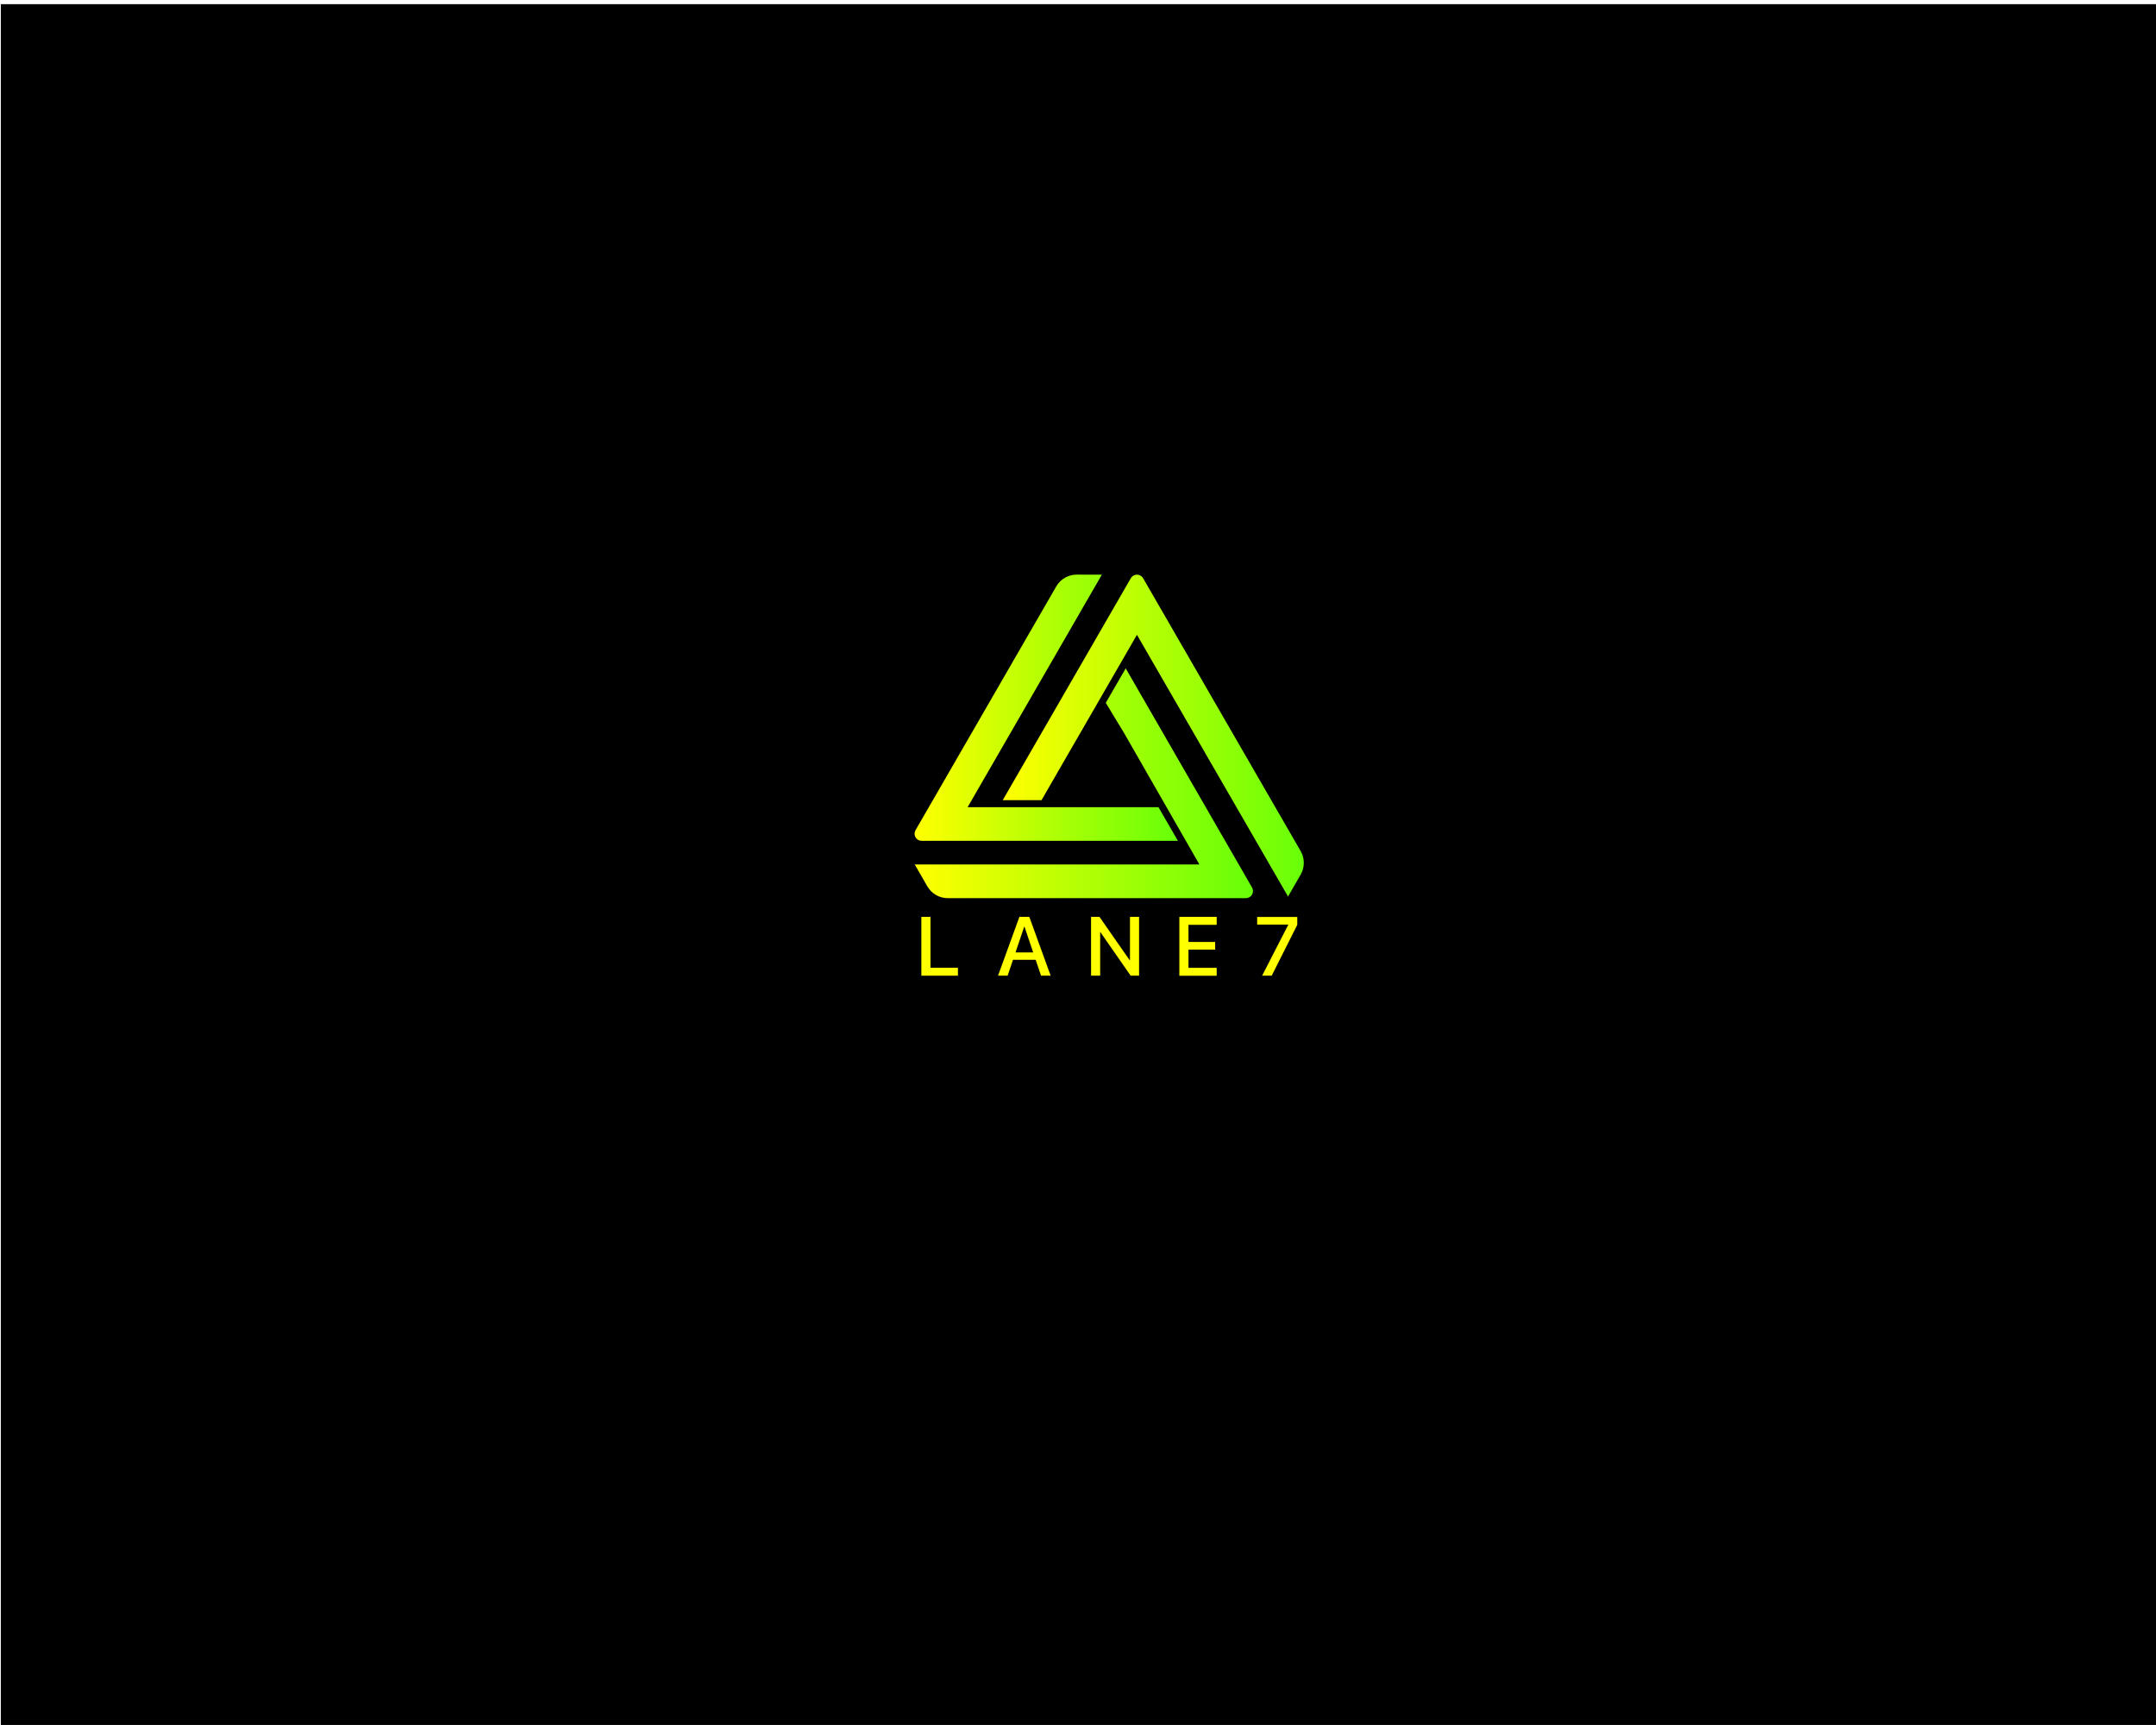
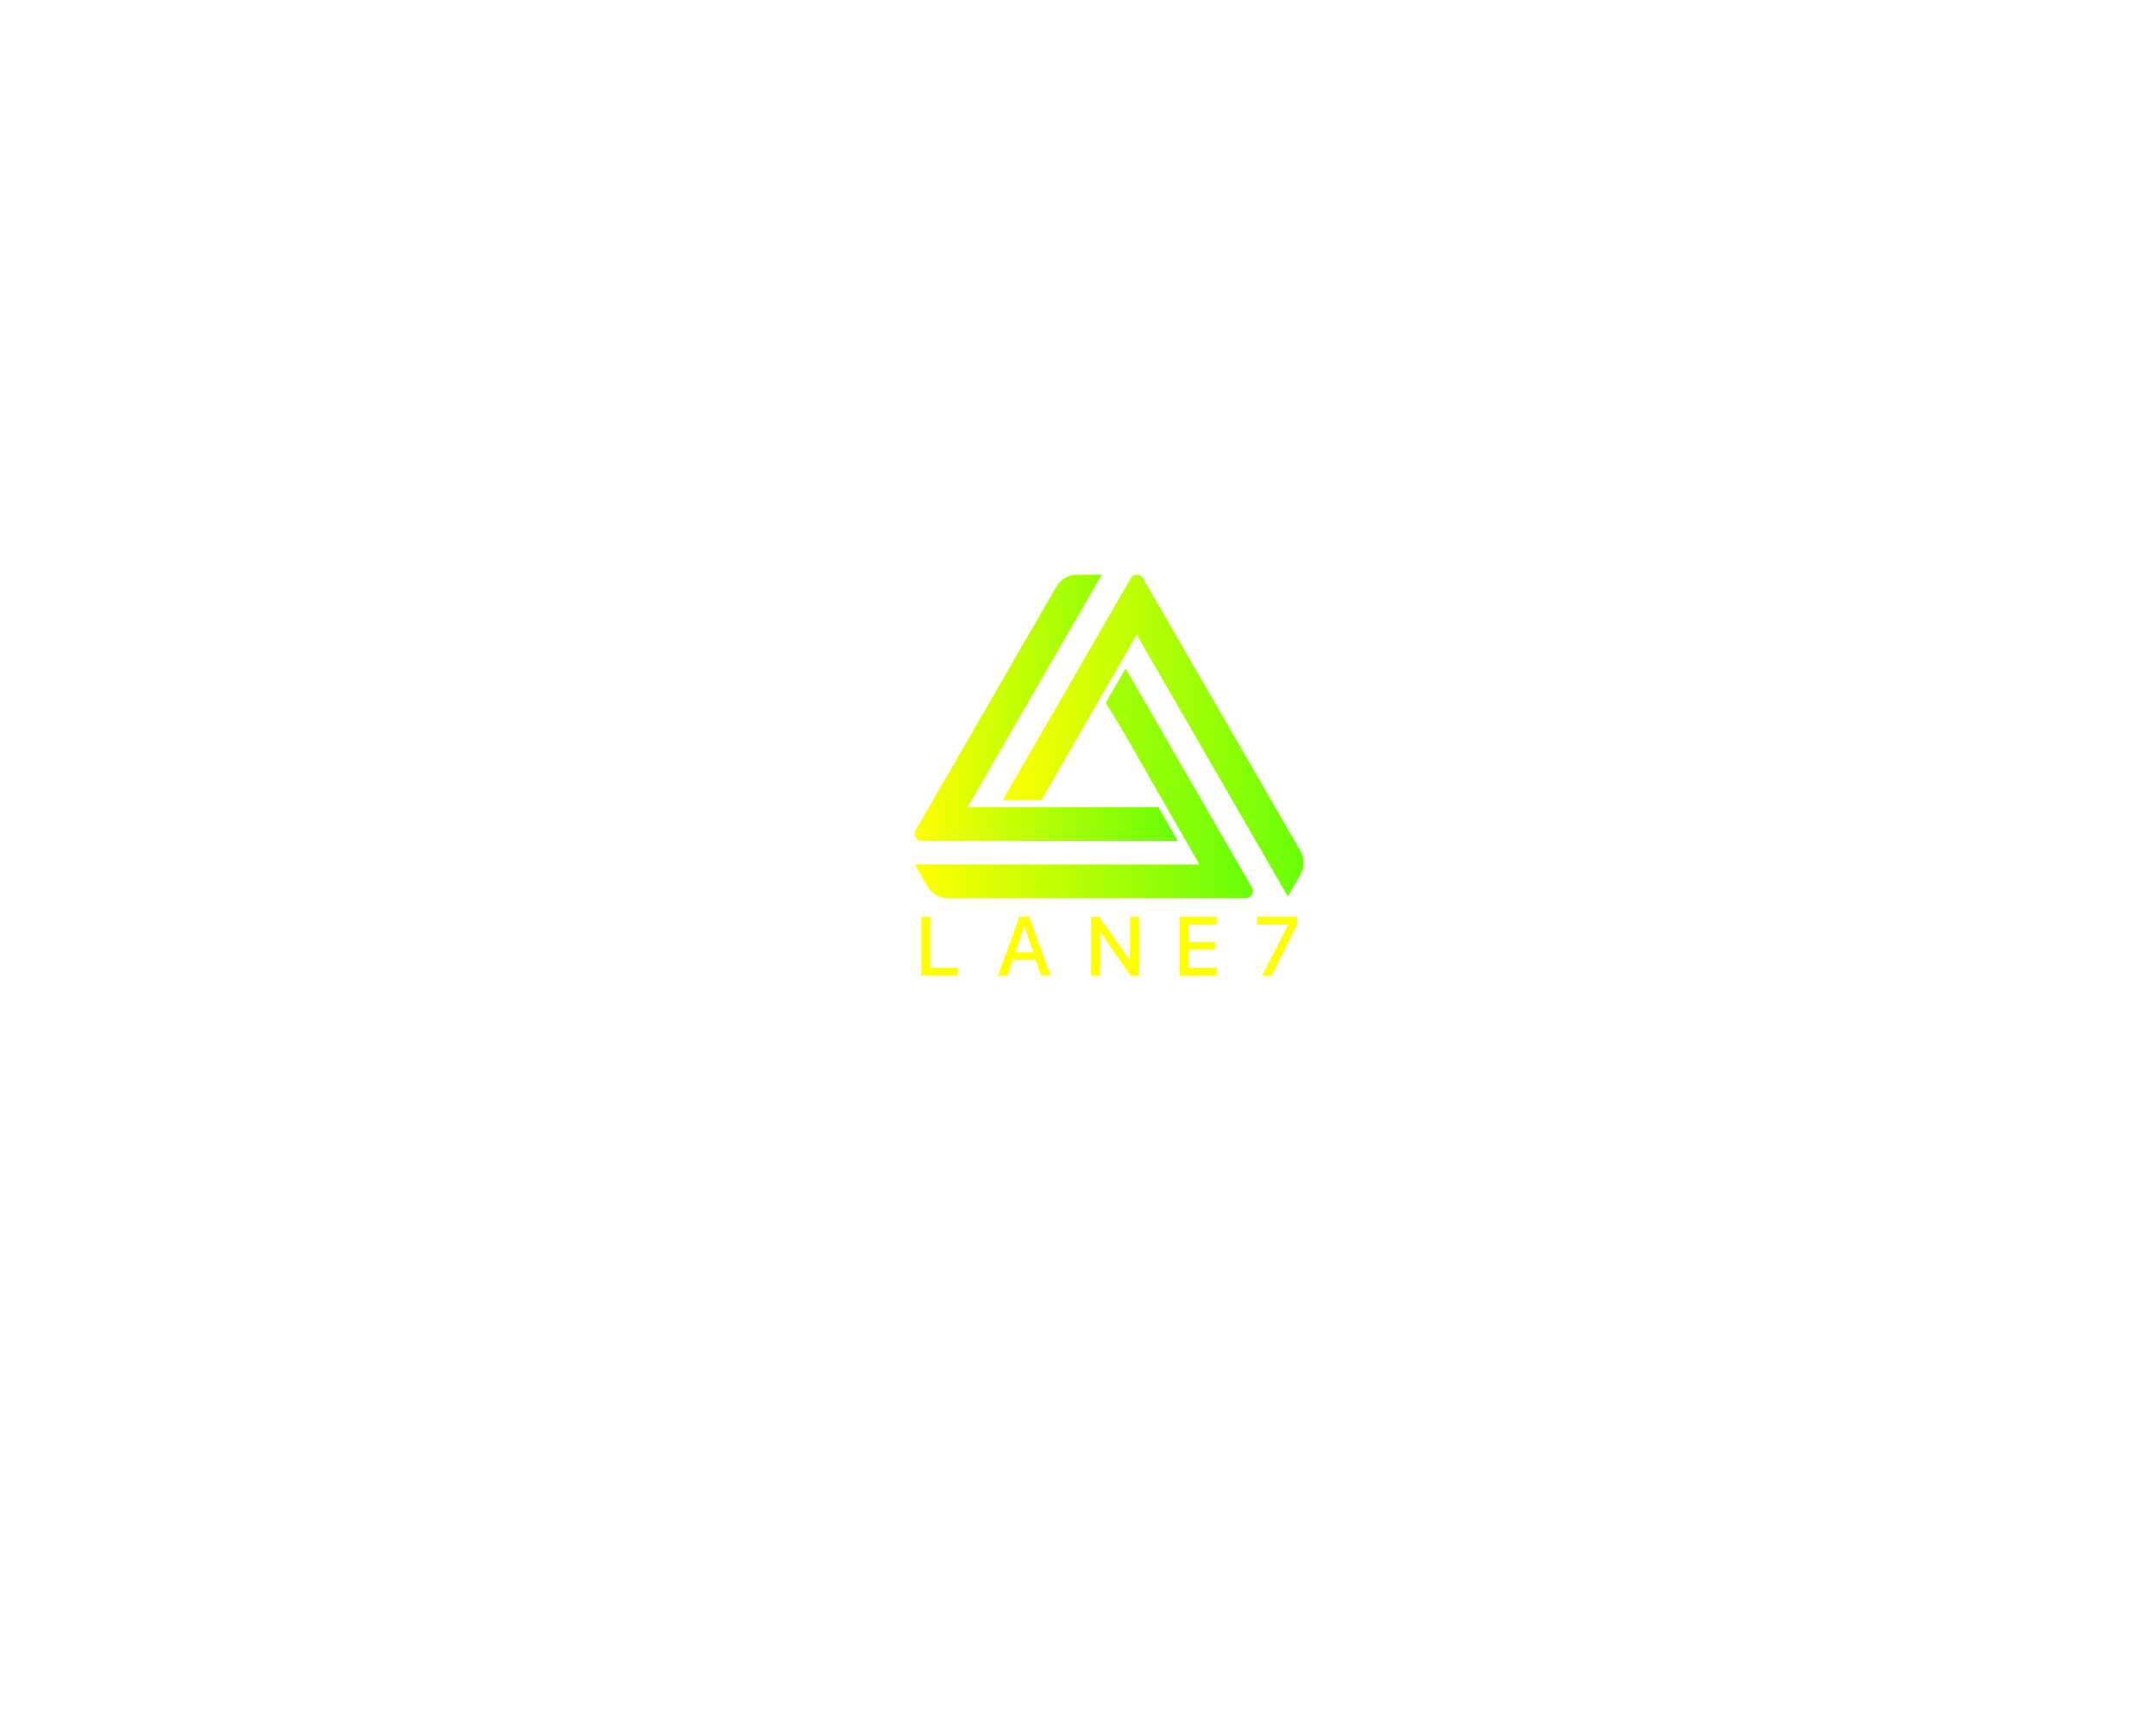
- <svg xmlns="http://www.w3.org/2000/svg" xmlns:xlink="http://www.w3.org/1999/xlink" id="Layer_1" viewBox="0 0 1280 1024">
-   <defs>
-     <style>.cls-1{fill:url(#linear-gradient);}.cls-2{fill:url(#linear-gradient-2);}.cls-3{fill:url(#linear-gradient-3);}.cls-4{fill:#ff0;}</style>
-     <linearGradient id="linear-gradient" x1="543.03" y1="464.94" x2="743.9" y2="464.94" gradientUnits="userSpaceOnUse">
-       <stop offset="0" stop-color="#ff0" />
-       <stop offset="1" stop-color="#67ff08" />
-     </linearGradient>
-     <linearGradient id="linear-gradient-2" x1="542.97" y1="420.13" x2="699.31" y2="420.13" xlink:href="#linear-gradient" />
-     <linearGradient id="linear-gradient-3" x1="595.31" y1="436.67" x2="774.05" y2="436.67" xlink:href="#linear-gradient" />
-   </defs>
-   <rect x="0.49" y="2.48" width="1280.25" height="1021.5" />
-   <path class="cls-1" d="M656.49,417.22,667.27,435l44.8,78.16-169,0,7.48,13a14,14,0,0,0,12.12,7H739.7a4.2,4.2,0,0,0,3.63-6.3l-75-130.1Z" />
-   <path class="cls-2" d="M654.17,341.12,619.6,401l-45.14,78.18H687.78l11.53,19.95H547.17a4.2,4.2,0,0,1-3.64-6.29l83.56-144.73a14,14,0,0,1,12.13-7Z" />
-   <path class="cls-3" d="M618.35,475l11.52-20L675,376.84l89.7,155.37,7.48-13a14,14,0,0,0,0-14L686.53,356.89l-7.89-13.67a4.2,4.2,0,0,0-7.27,0L595.31,475Z" />
-   <path class="cls-4" d="M547,544.27h5.42v30.22h16.29v4.7H547Z" />
-   <path class="cls-4" d="M605.21,544.27h4.41v5.78h-1.53l-9.87,29.14h-5.71Zm-5,21.12H616l1.58,4.36H598.68Zm8-15.34v-5.78h2.88l12.68,34.92h-5.71Z" />
-   <path class="cls-4" d="M647.75,544.27h5l21.49,30.85L668.51,570h2.35V544.27h5.4v34.92h-5l-21.49-30.91,5.73,5.06h-2.34v25.85h-5.4Z" />
-   <path class="cls-4" d="M700.17,544.27h22.17V549H705.59v10.17h15.85v4.55H705.59v10.81h16.75v4.7H700.17Z" />
-   <path class="cls-4" d="M764.81,549v-.12H746.36v-4.57h23.82V549L755,579.19h-5.69Z" />
+ <svg xmlns="http://www.w3.org/2000/svg" version="1.1" id="Layer_1" x="0px" y="0px" viewBox="0 0 1280 1024" style="enable-background:new 0 0 1280 1024;" xml:space="preserve">
+   <style type="text/css">
+ 	.st0{fill:url(#SVGID_1_);}
+ 	.st1{fill:url(#SVGID_00000099647556672238919670000002326255569271351221_);}
+ 	.st2{fill:url(#SVGID_00000062161922950047252300000003444059979088119452_);}
+ 	.st3{fill:#FFFF00;}
+ </style>
+   <linearGradient id="SVGID_1_" gradientUnits="userSpaceOnUse" x1="543.07" y1="557.701" x2="743.893" y2="557.701" gradientTransform="matrix(1 0 0 -1 0 1022.661)">
+     <stop offset="0" style="stop-color:#FFFF00" />
+     <stop offset="1" style="stop-color:#67FF08" />
+   </linearGradient>
+   <path class="st0" d="M656.5,417.2l10.8,17.8l44.8,78.2h-169l7.5,13c2.5,4.3,7.1,7,12.1,7h177c2.3,0,4.2-1.9,4.2-4.2  c0-0.7-0.2-1.5-0.6-2.1l-75-130.1L656.5,417.2z" />
+   <linearGradient id="SVGID_00000053541807936394030020000011024088456199807163_" gradientUnits="userSpaceOnUse" x1="542.973" y1="602.541" x2="699.31" y2="602.541" gradientTransform="matrix(1 0 0 -1 0 1022.661)">
+     <stop offset="0" style="stop-color:#FFFF00" />
+     <stop offset="1" style="stop-color:#67FF08" />
+   </linearGradient>
+   <path style="fill:url(#SVGID_00000053541807936394030020000011024088456199807163_);" d="M654.2,341.1L619.6,401l-45.1,78.2h113.3  l11.5,20H547.2c-2.3,0-4.2-1.9-4.2-4.2c0-0.7,0.2-1.5,0.6-2.1l83.6-144.7c2.5-4.3,7.1-7,12.1-7L654.2,341.1z" />
+   <linearGradient id="SVGID_00000099638617404091339130000009060054920936141696_" gradientUnits="userSpaceOnUse" x1="595.31" y1="585.995" x2="774.056" y2="585.995" gradientTransform="matrix(1 0 0 -1 0 1022.661)">
+     <stop offset="0" style="stop-color:#FFFF00" />
+     <stop offset="1" style="stop-color:#67FF08" />
+   </linearGradient>
+   <path style="fill:url(#SVGID_00000099638617404091339130000009060054920936141696_);" d="M618.3,475l11.5-20l45.1-78.2l89.7,155.4  l7.5-13c2.5-4.3,2.5-9.7,0-14l-85.6-148.3l-7.9-13.7c-1.2-2-3.7-2.7-5.7-1.5c-0.6,0.4-1.2,0.9-1.5,1.5L595.3,475H618.3z" />
+   <path class="st3" d="M547,544.3h5.4v30.2h16.3v4.7H547V544.3z" />
+   <path class="st3" d="M605.2,544.3h4.4v5.8h-1.5l-9.9,29.1h-5.7L605.2,544.3z M600.2,565.4H616l1.6,4.4h-18.9L600.2,565.4z   M608.2,550v-5.8h2.9l12.7,34.9h-5.7L608.2,550z" />
+   <path class="st3" d="M647.8,544.3h5l21.5,30.8l-5.7-5.1h2.3v-25.7h5.4v34.9h-5l-21.5-30.9l5.7,5.1h-2.3v25.8h-5.4L647.8,544.3z" />
+   <path class="st3" d="M700.2,544.3h22.2v4.7h-16.7v10.2h15.8v4.5h-15.8v10.8h16.8v4.7h-22.2V544.3z" />
+   <path class="st3" d="M764.8,549v-0.1h-18.5v-4.6h23.8v4.7L755,579.2h-5.7L764.8,549z" />
</svg>
